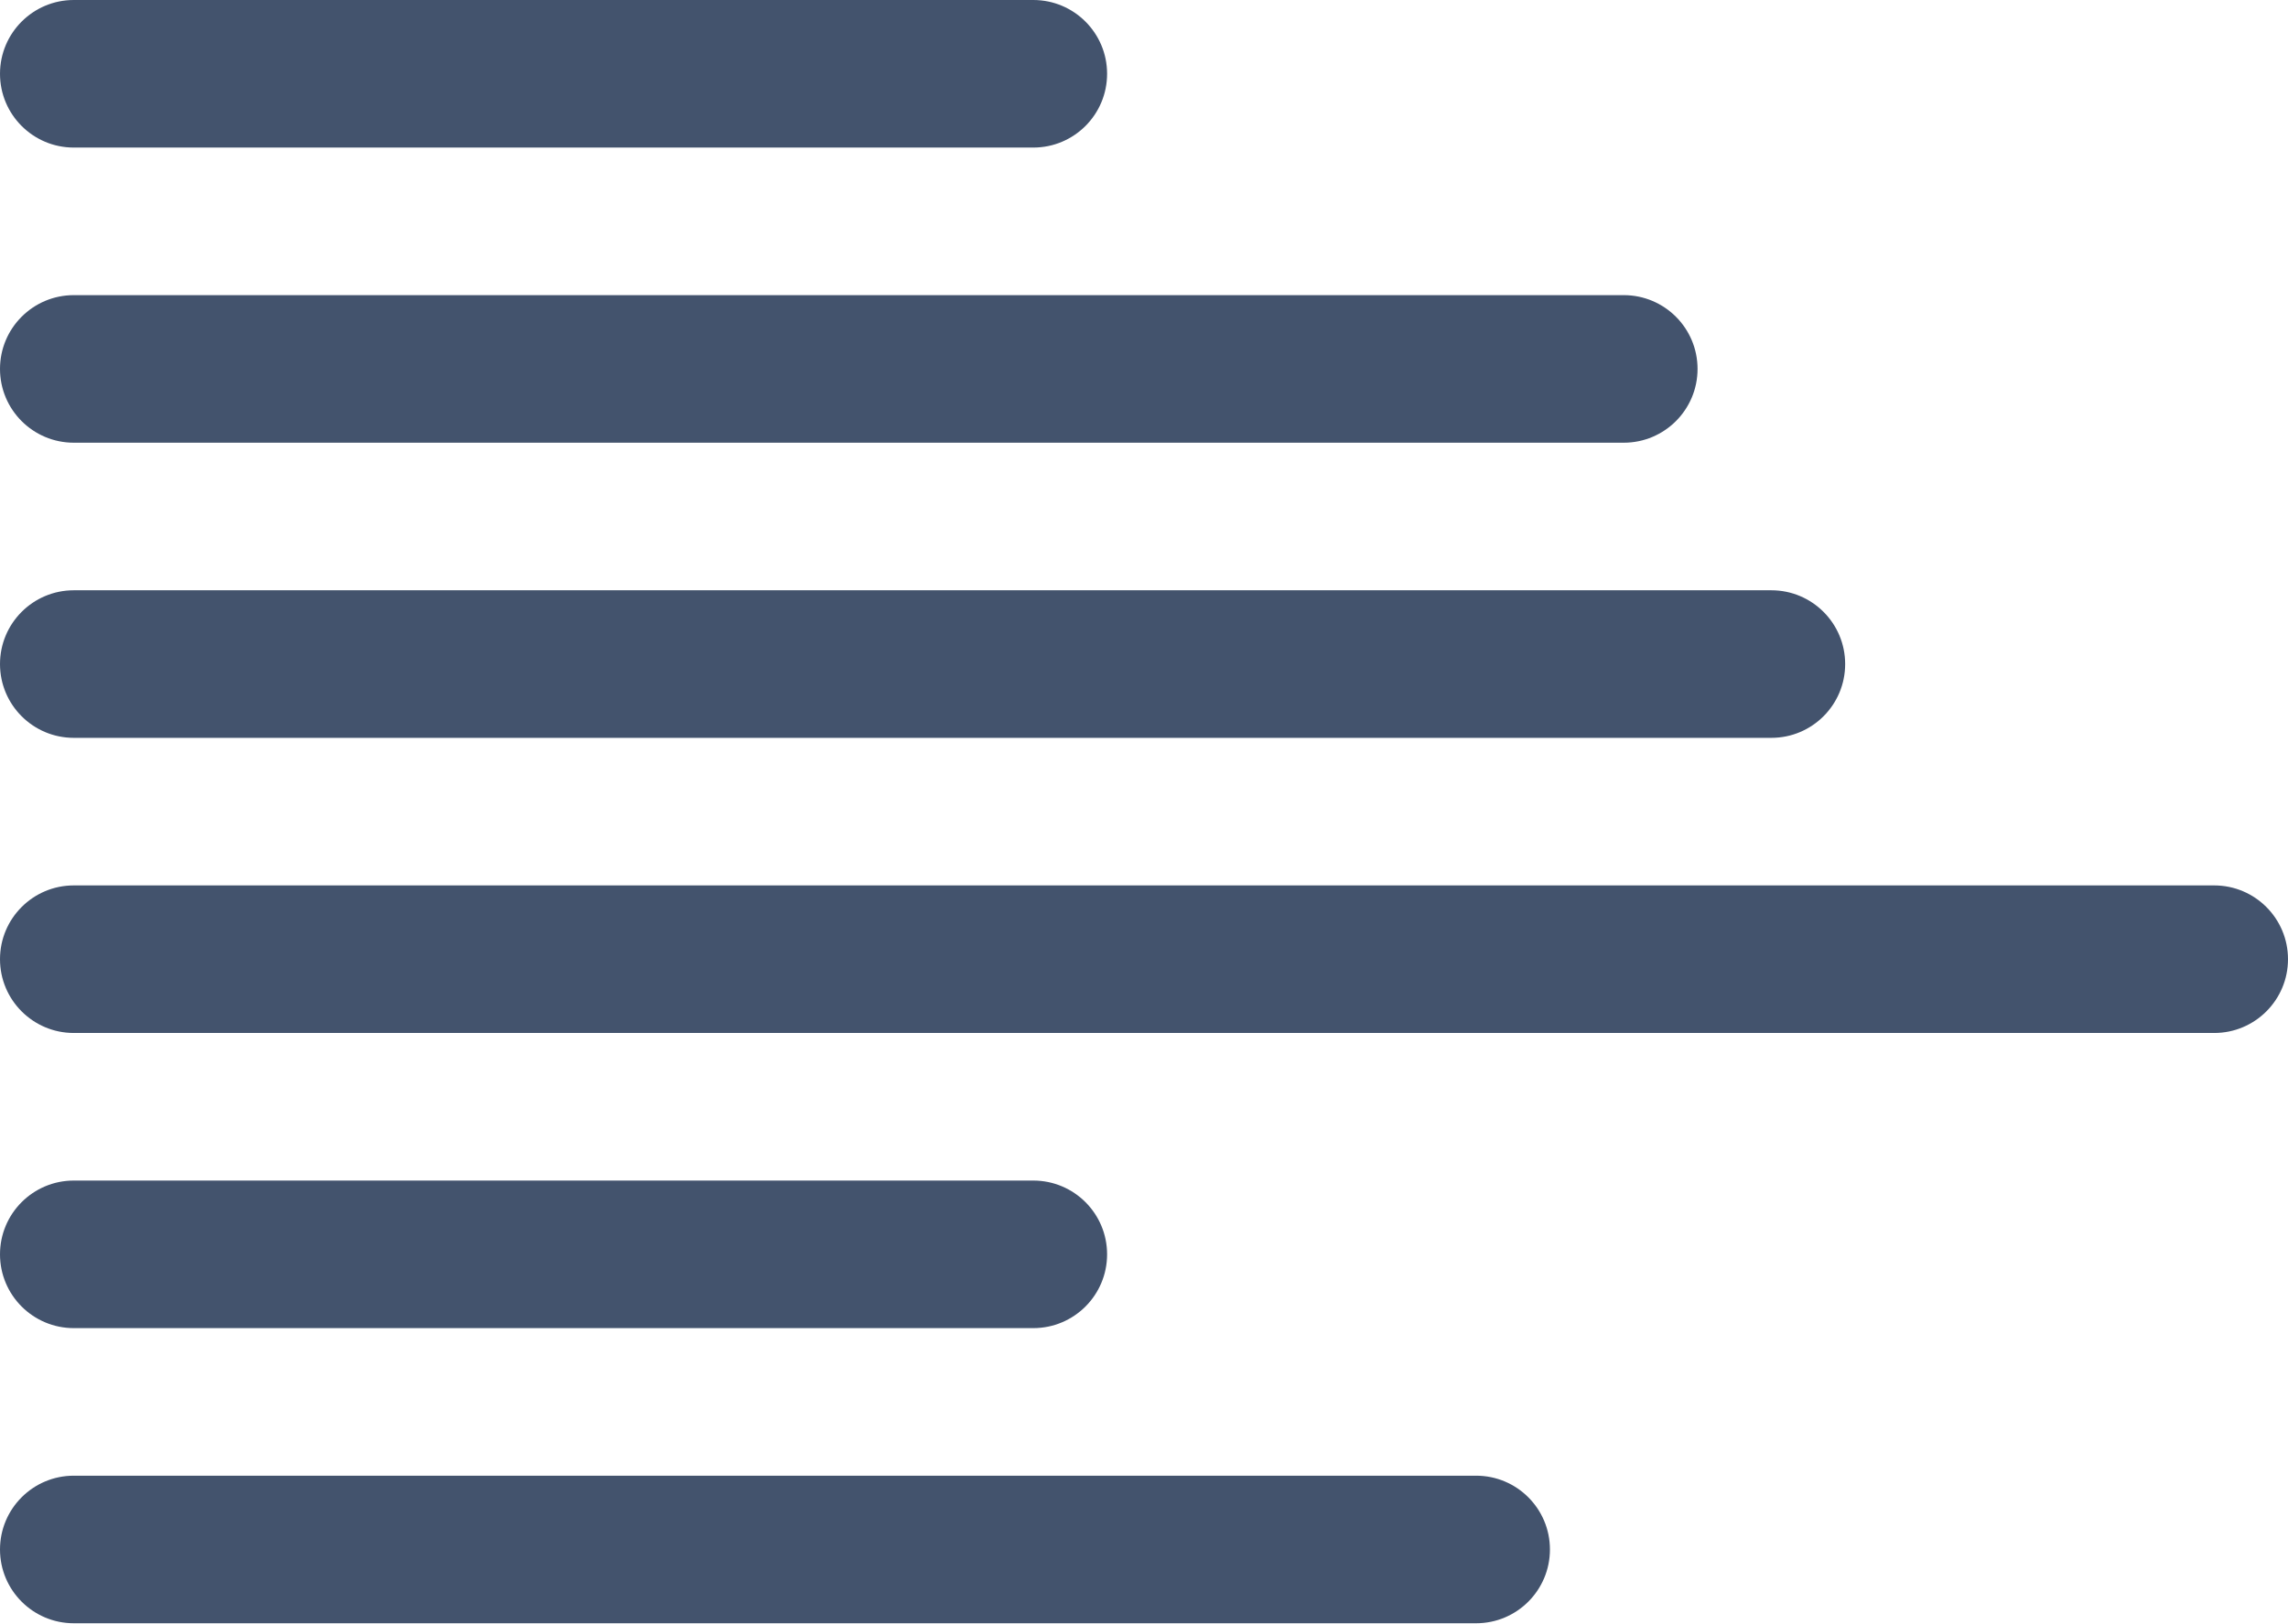
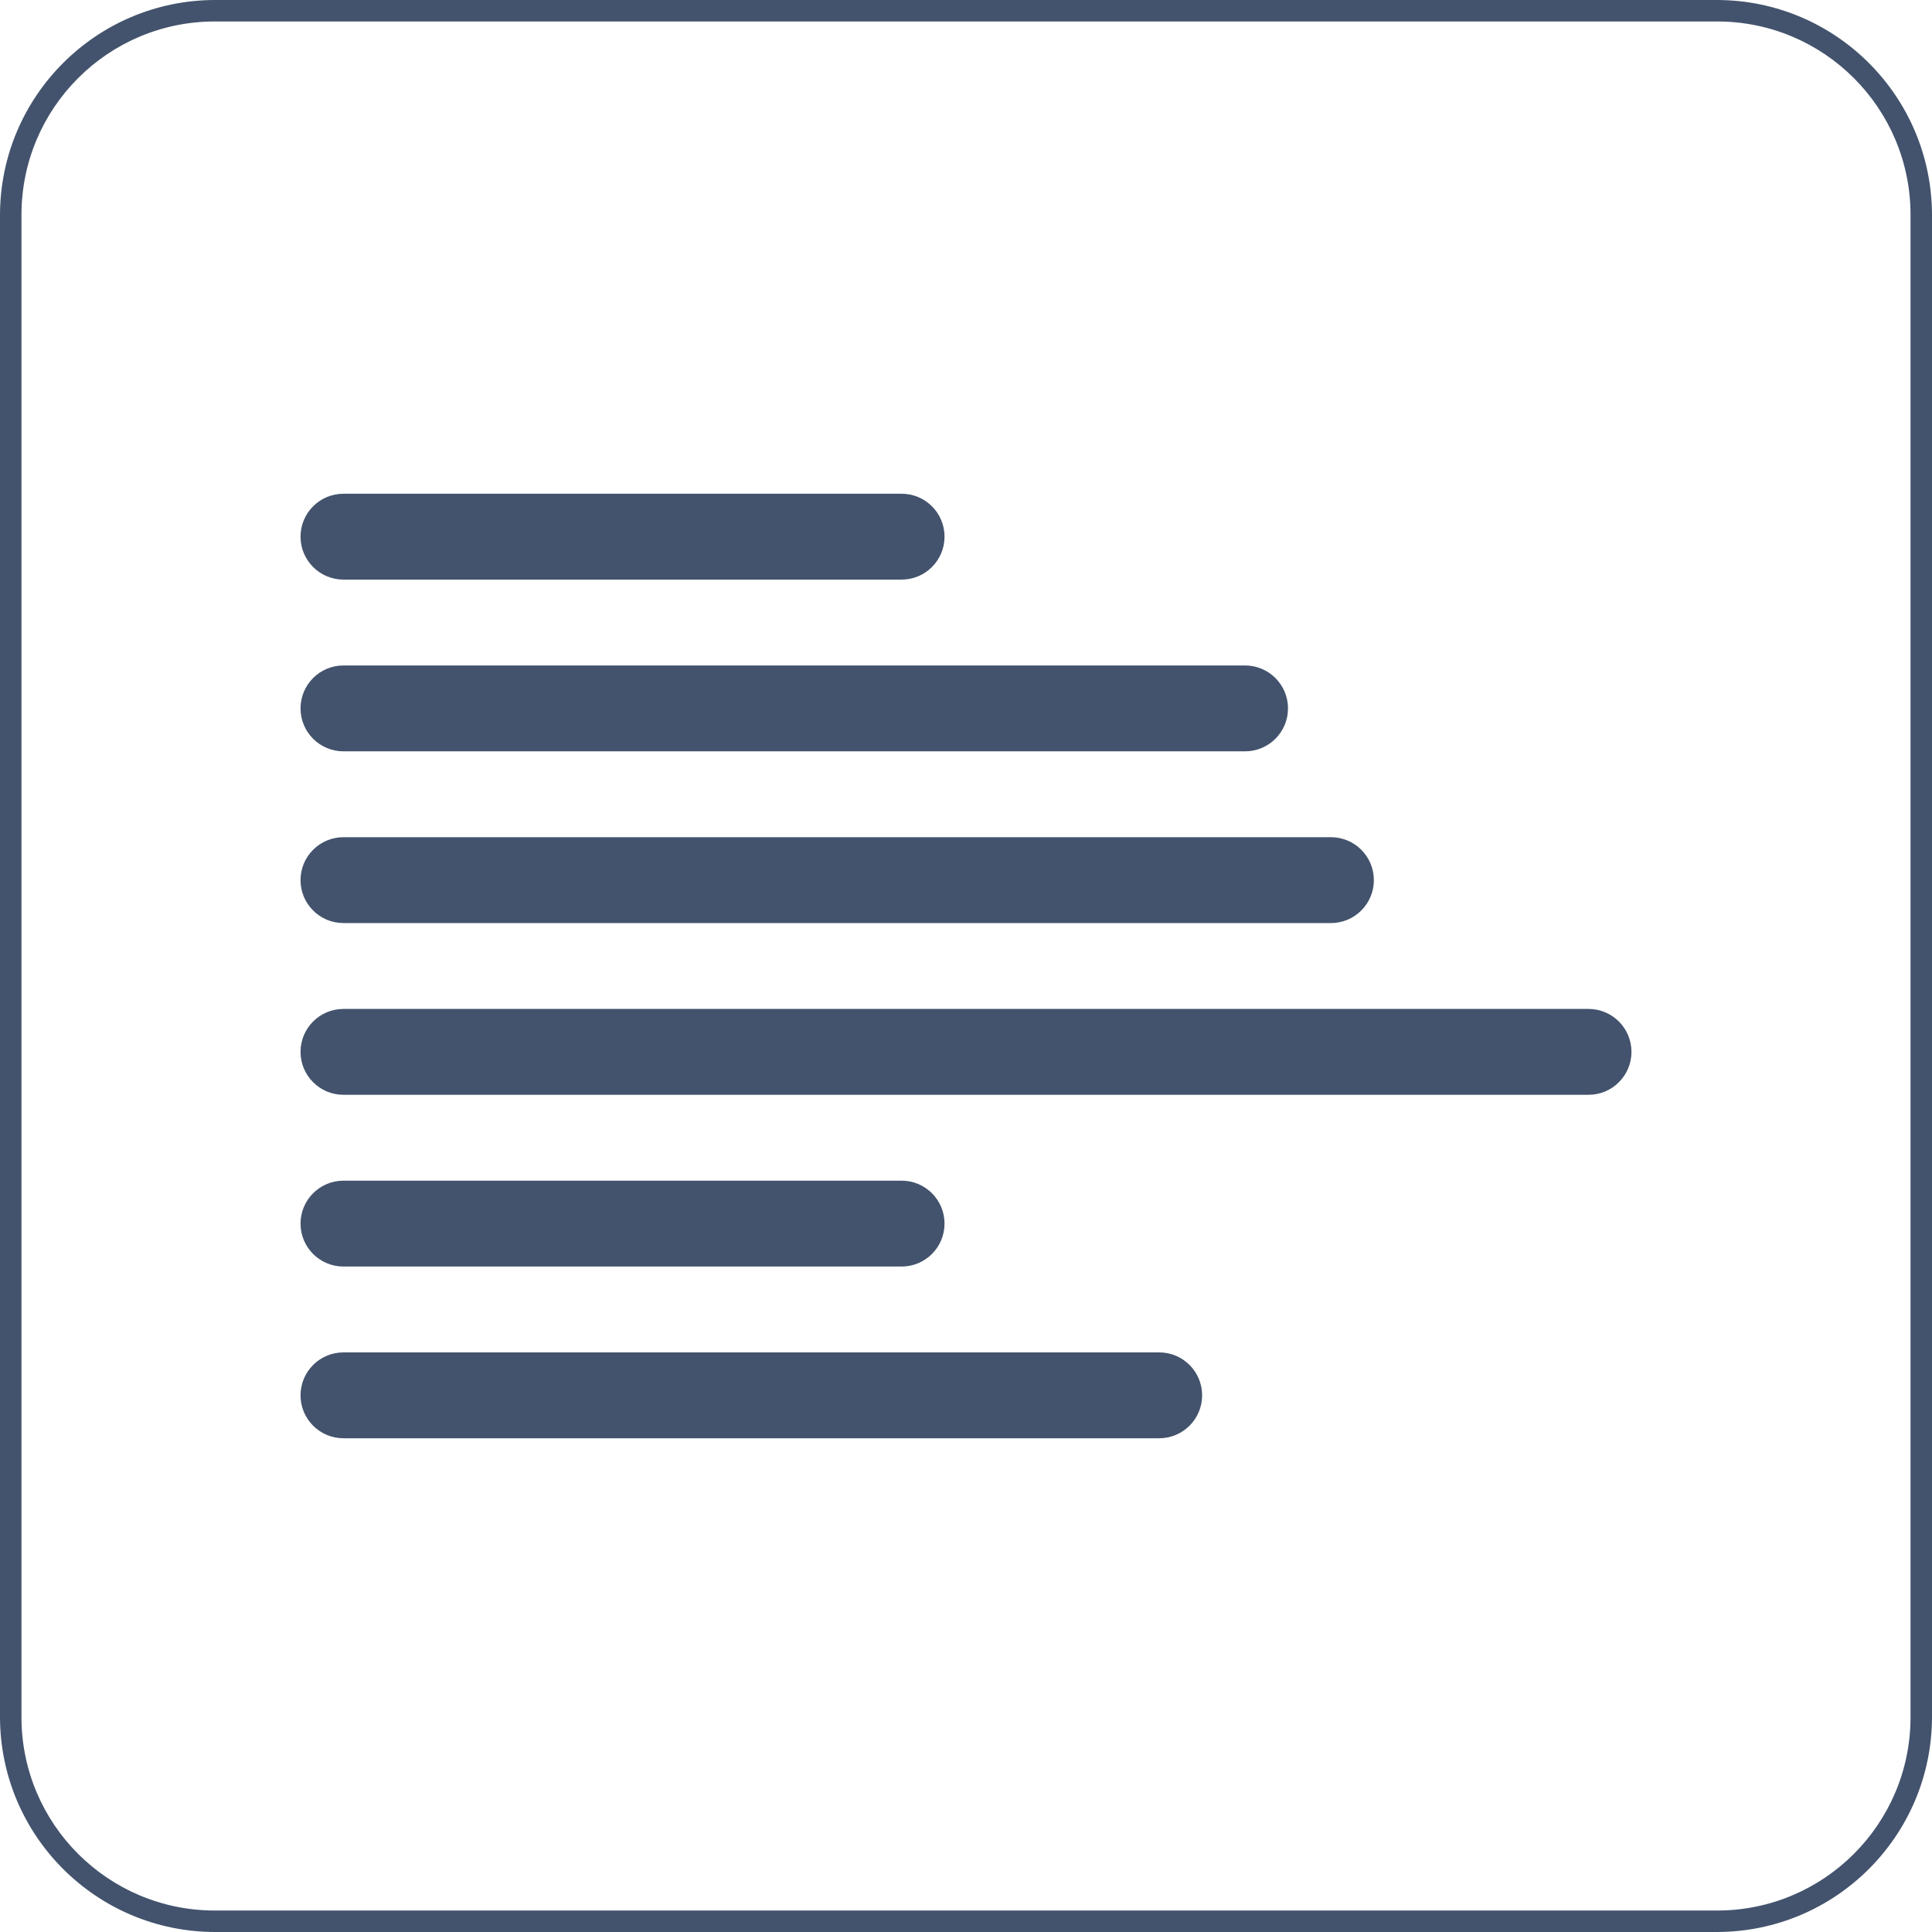
- <svg xmlns="http://www.w3.org/2000/svg" id="Text_Align_Left" data-name="Text Align Left" viewBox="0 0 31 22">
+ <svg xmlns="http://www.w3.org/2000/svg" viewBox="0 0 45 45">
  <defs>
    <style>.cls-1{fill:#43536d;}</style>
  </defs>
-   <path class="cls-1" d="M10.5,20h21a1,1,0,0,0,0-2h-21a1,1,0,0,0,0,2Z" transform="translate(-9.5 -14)" />
-   <path class="cls-1" d="M39.5,26h-29a1,1,0,0,0,0,2h29a1,1,0,0,0,0-2Z" transform="translate(-9.5 -14)" />
-   <path class="cls-1" d="M10.5,24h23a1,1,0,0,0,0-2h-23a1,1,0,0,0,0,2Z" transform="translate(-9.5 -14)" />
-   <path class="cls-1" d="M10.5,32h13a1,1,0,0,0,0-2h-13a1,1,0,0,0,0,2Z" transform="translate(-9.5 -14)" />
-   <path class="cls-1" d="M29.5,34h-19a1,1,0,0,0,0,2h19a1,1,0,0,0,0-2Z" transform="translate(-9.5 -14)" />
-   <path class="cls-1" d="M10.5,16h13a1,1,0,0,0,0-2h-13a1,1,0,0,0,0,2Z" transform="translate(-9.5 -14)" />
+   <g id="Text_Align_Left" data-name="Text Align Left">
+     <path class="cls-1" d="M10.5,20h21a1,1,0,0,0,0-2h-21a1,1,0,0,0,0,2Z" transform="translate(-2.5 -2.5)" />
+     <path class="cls-1" d="M39.5,26h-29a1,1,0,0,0,0,2h29a1,1,0,0,0,0-2Z" transform="translate(-2.5 -2.5)" />
+     <path class="cls-1" d="M10.5,24h23a1,1,0,0,0,0-2h-23a1,1,0,0,0,0,2Z" transform="translate(-2.5 -2.5)" />
+     <path class="cls-1" d="M10.5,32h13a1,1,0,0,0,0-2h-13a1,1,0,0,0,0,2Z" transform="translate(-2.5 -2.5)" />
+     <path class="cls-1" d="M29.5,34h-19a1,1,0,0,0,0,2h19a1,1,0,0,0,0-2Z" transform="translate(-2.5 -2.5)" />
+     <path class="cls-1" d="M10.5,16h13a1,1,0,0,0,0-2h-13a1,1,0,0,0,0,2Z" transform="translate(-2.5 -2.5)" />
+   </g>
+   <g id="Frame">
+     <path class="cls-1" d="M42.5,3A4.505,4.505,0,0,1,47,7.5v35A4.505,4.505,0,0,1,42.5,47H7.5A4.505,4.505,0,0,1,3,42.5V7.5A4.505,4.505,0,0,1,7.5,3h35m0-.5H7.5a5.015,5.015,0,0,0-5,5v35a5.015,5.015,0,0,0,5,5h35a5.015,5.015,0,0,0,5-5V7.5a5.015,5.015,0,0,0-5-5Z" transform="translate(-2.5 -2.5)" />
+   </g>
</svg>
